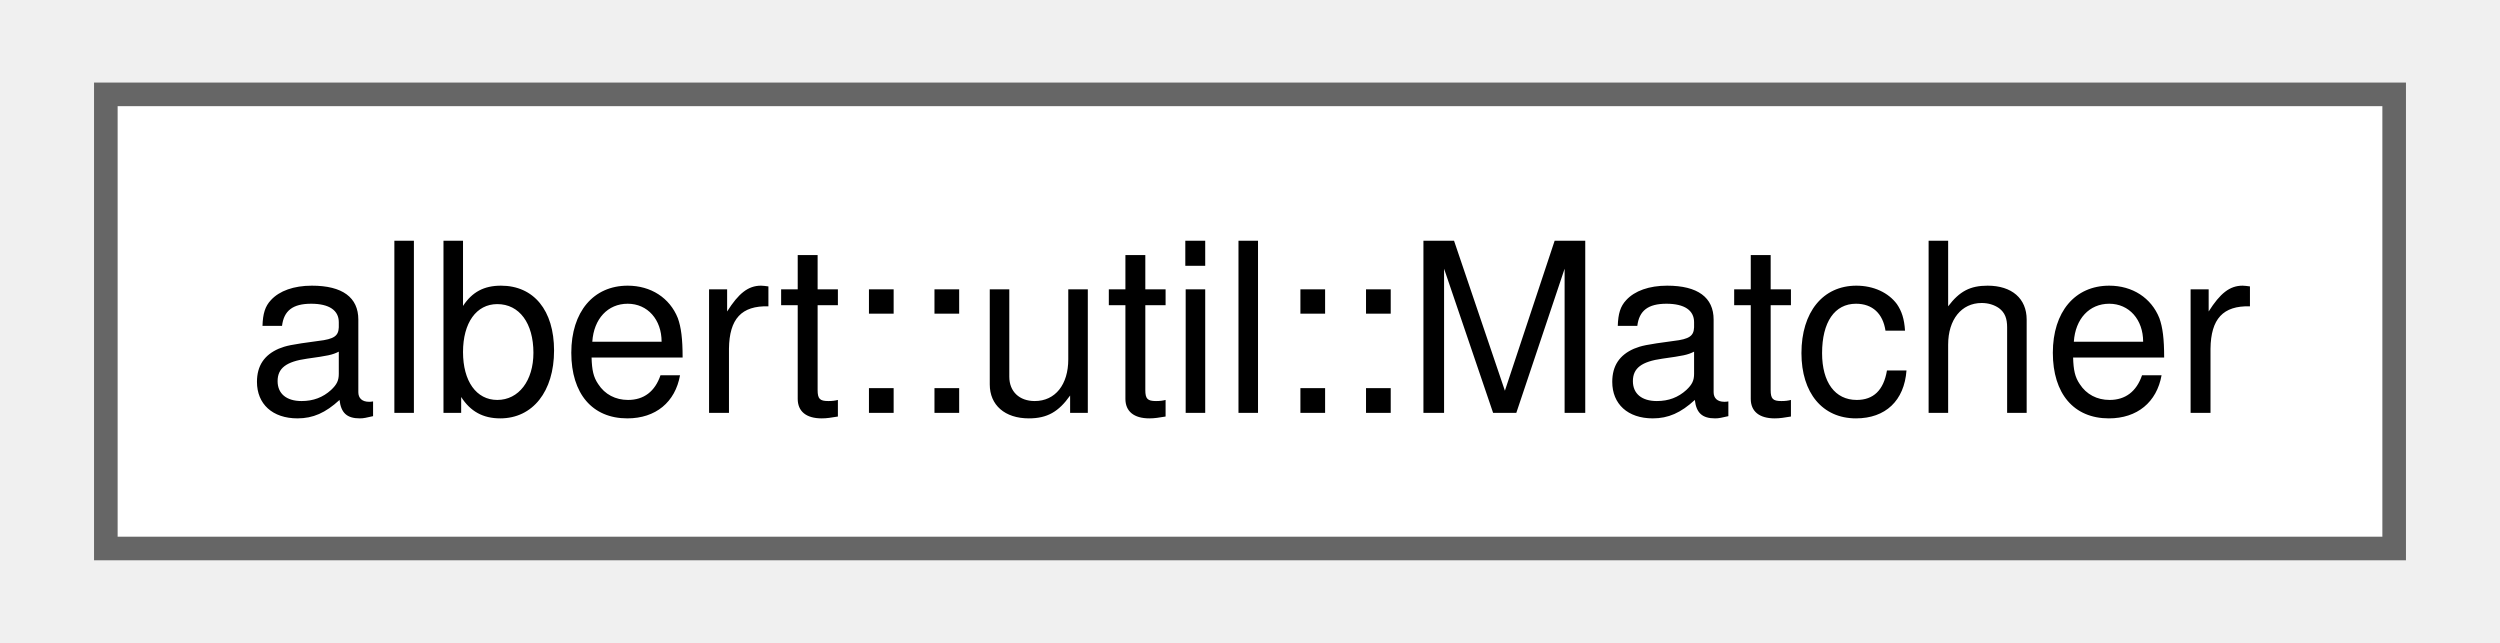
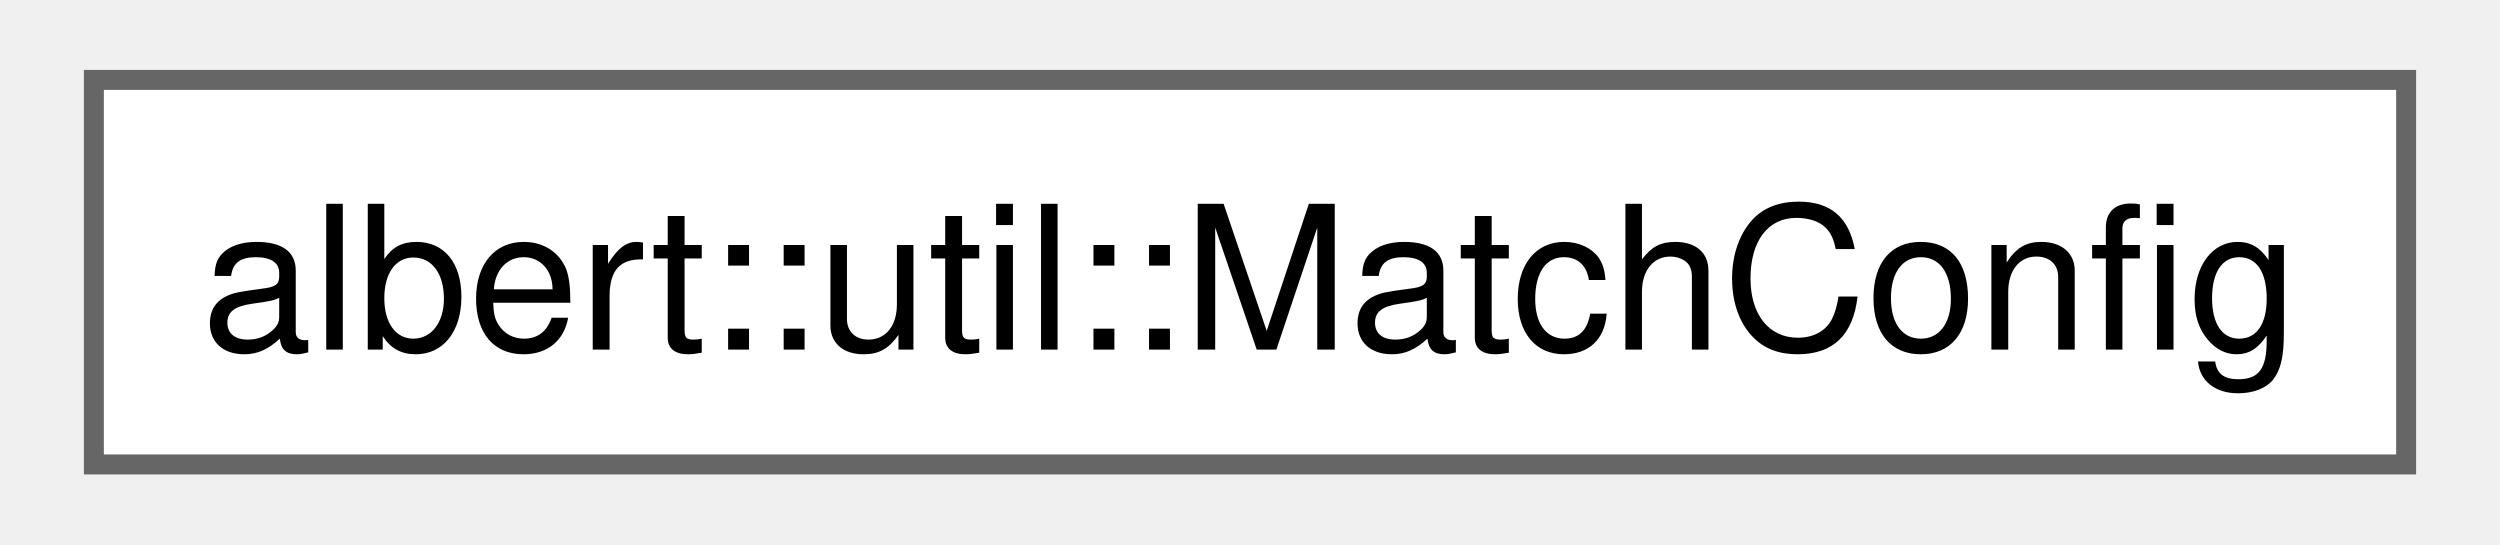
- <svg xmlns="http://www.w3.org/2000/svg" xmlns:xlink="http://www.w3.org/1999/xlink" width="105pt" height="27pt" viewBox="0.00 0.00 105.00 27.25">
+ <svg xmlns="http://www.w3.org/2000/svg" xmlns:xlink="http://www.w3.org/1999/xlink" width="124pt" height="27pt" viewBox="0.00 0.00 123.75 27.25">
  <g id="graph0" class="graph" transform="scale(1 1) rotate(0) translate(4 23.25)">
    <g id="Node000000" class="node">
      <g id="a_Node000000">
-         <a xlink:href="classalbert_1_1util_1_1Matcher.html" target="_top" xlink:title="Configurable string matcher.">
-           <polygon fill="white" stroke="#666666" points="97,-19.25 0,-19.25 0,0 97,0 97,-19.25" />
-           <text text-anchor="middle" x="48.5" y="-5.75" font-family="Helvetica,sans-Serif" font-size="10.00">albert::util::Matcher</text>
+         <a xlink:href="classalbert_1_1util_1_1MatchConfig.html" target="_top" xlink:title="Configuration for string matching.">
+           <polygon fill="white" stroke="#666666" points="115.75,-19.25 0,-19.25 0,0 115.75,0 115.75,-19.25" />
+           <text text-anchor="middle" x="57.88" y="-5.75" font-family="Helvetica,sans-Serif" font-size="10.00">albert::util::MatchConfig</text>
        </a>
      </g>
    </g>
  </g>
</svg>
